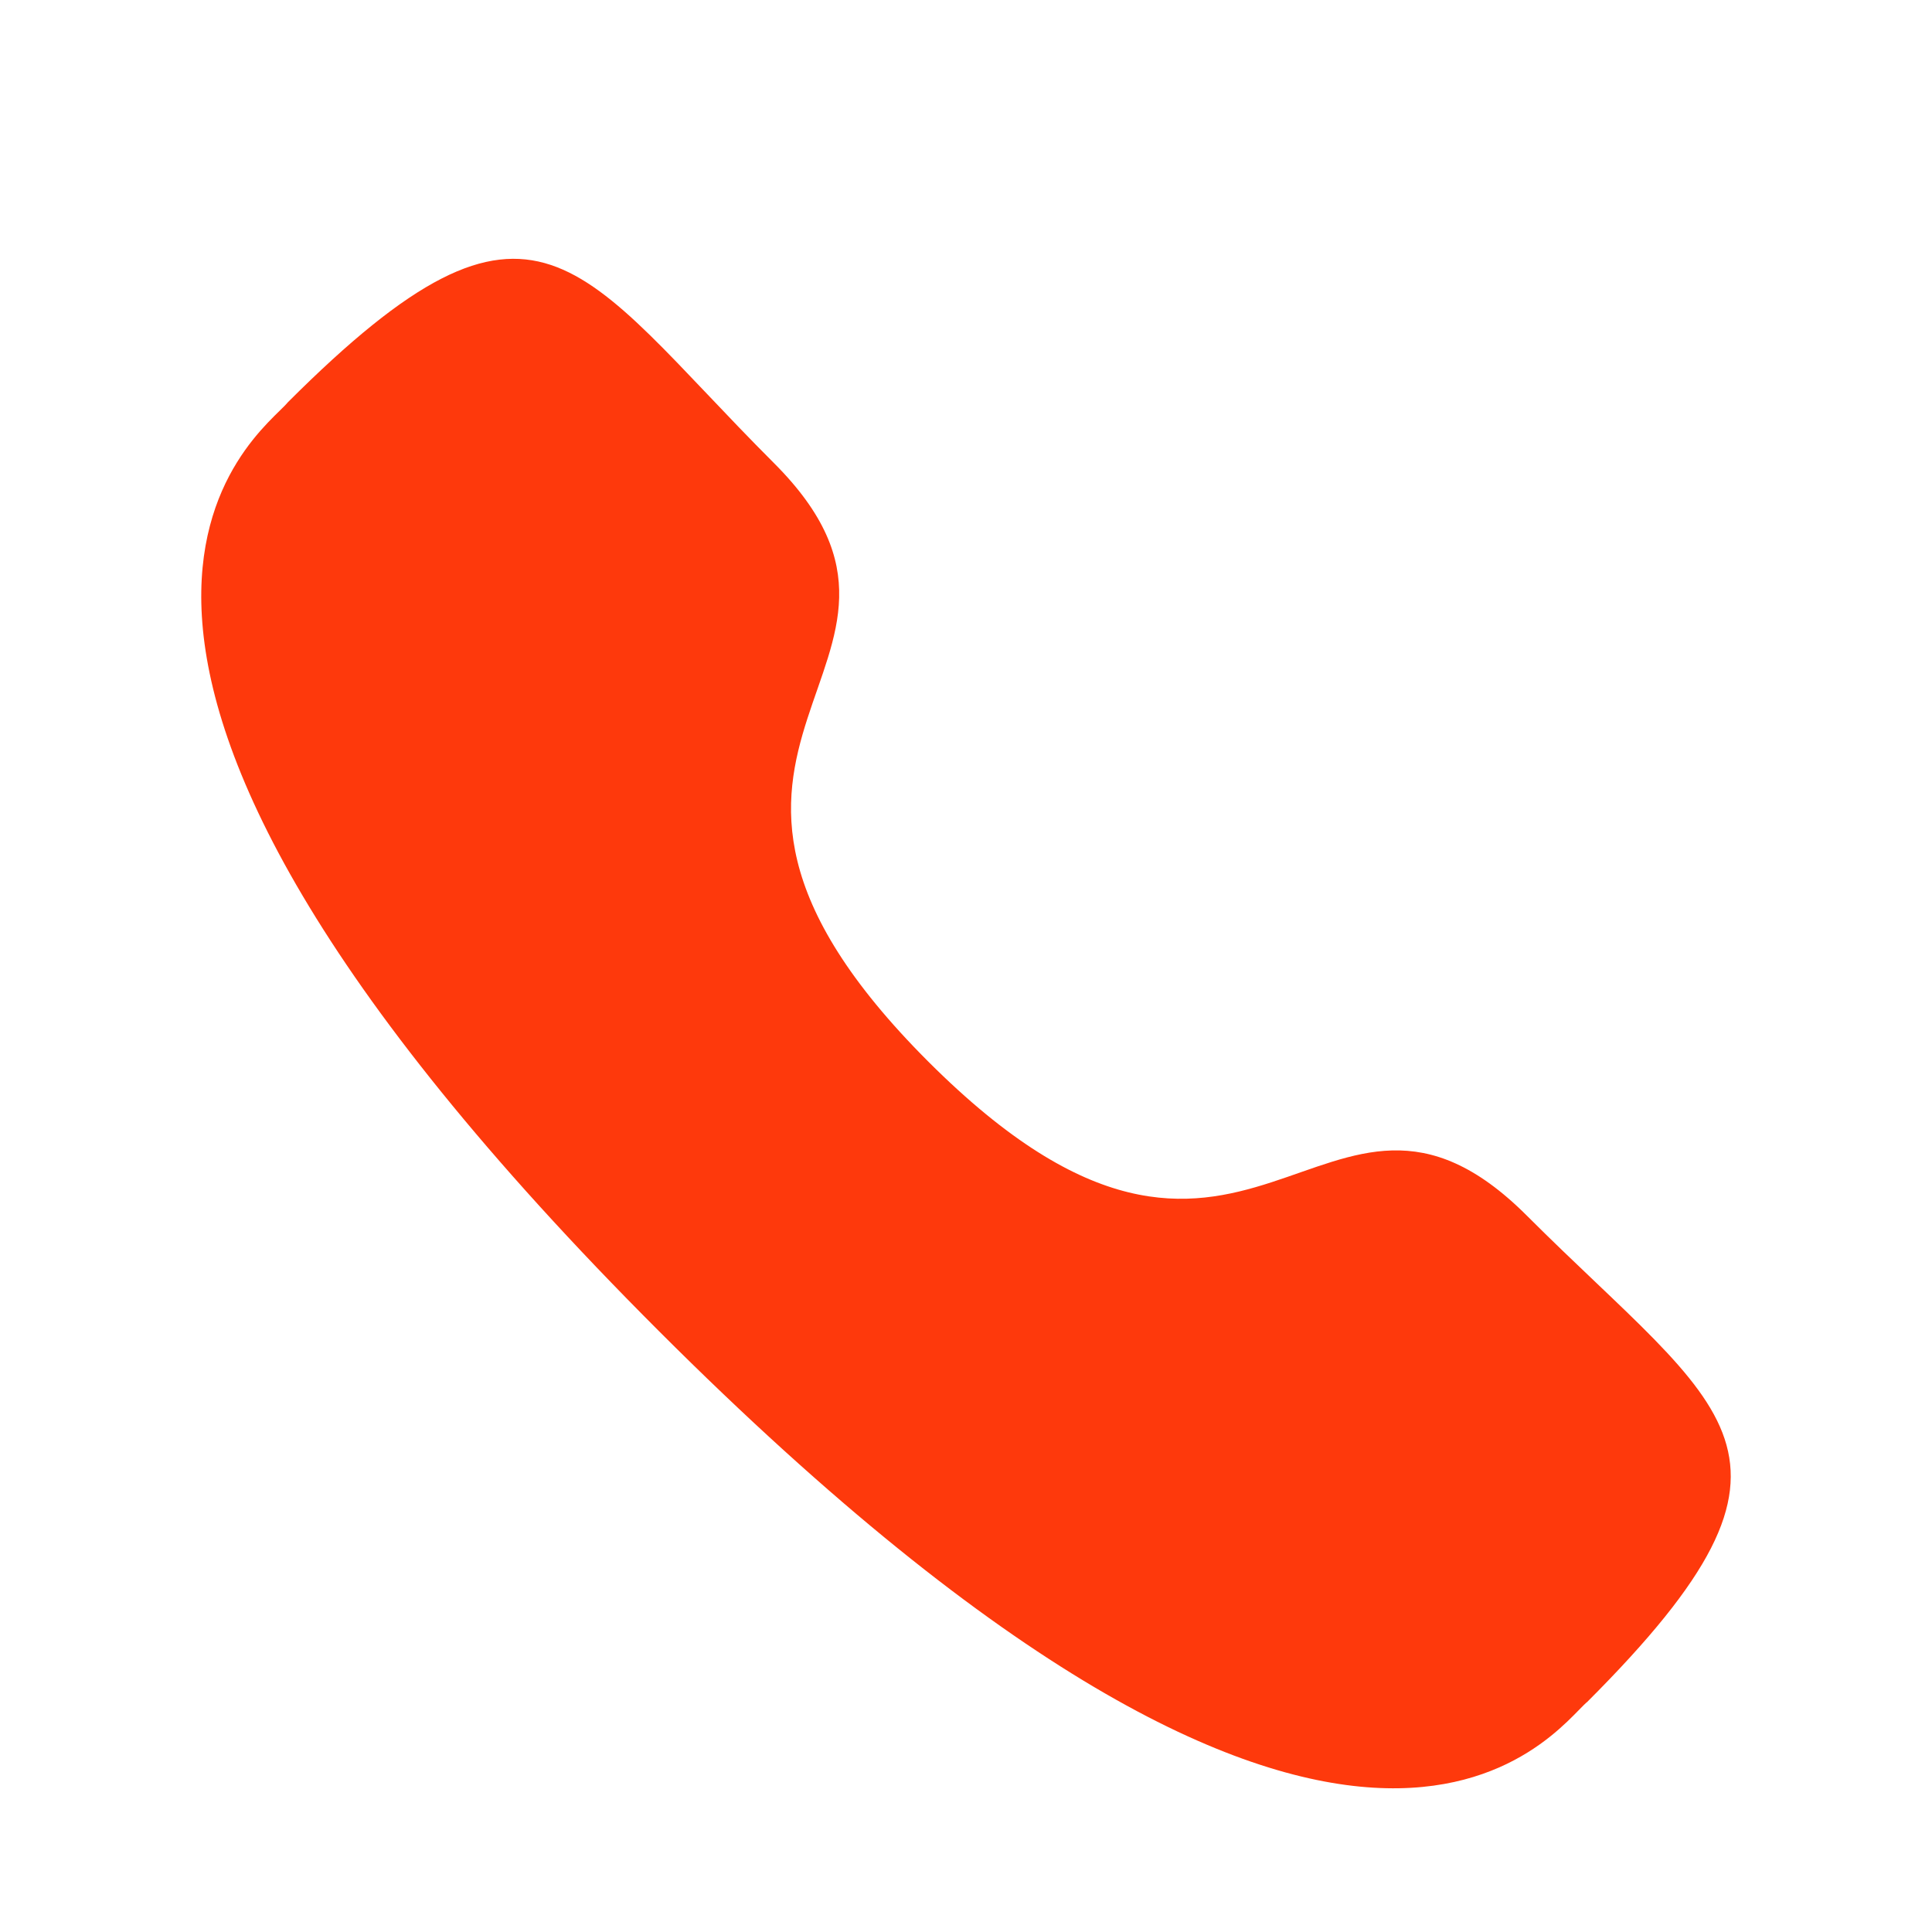
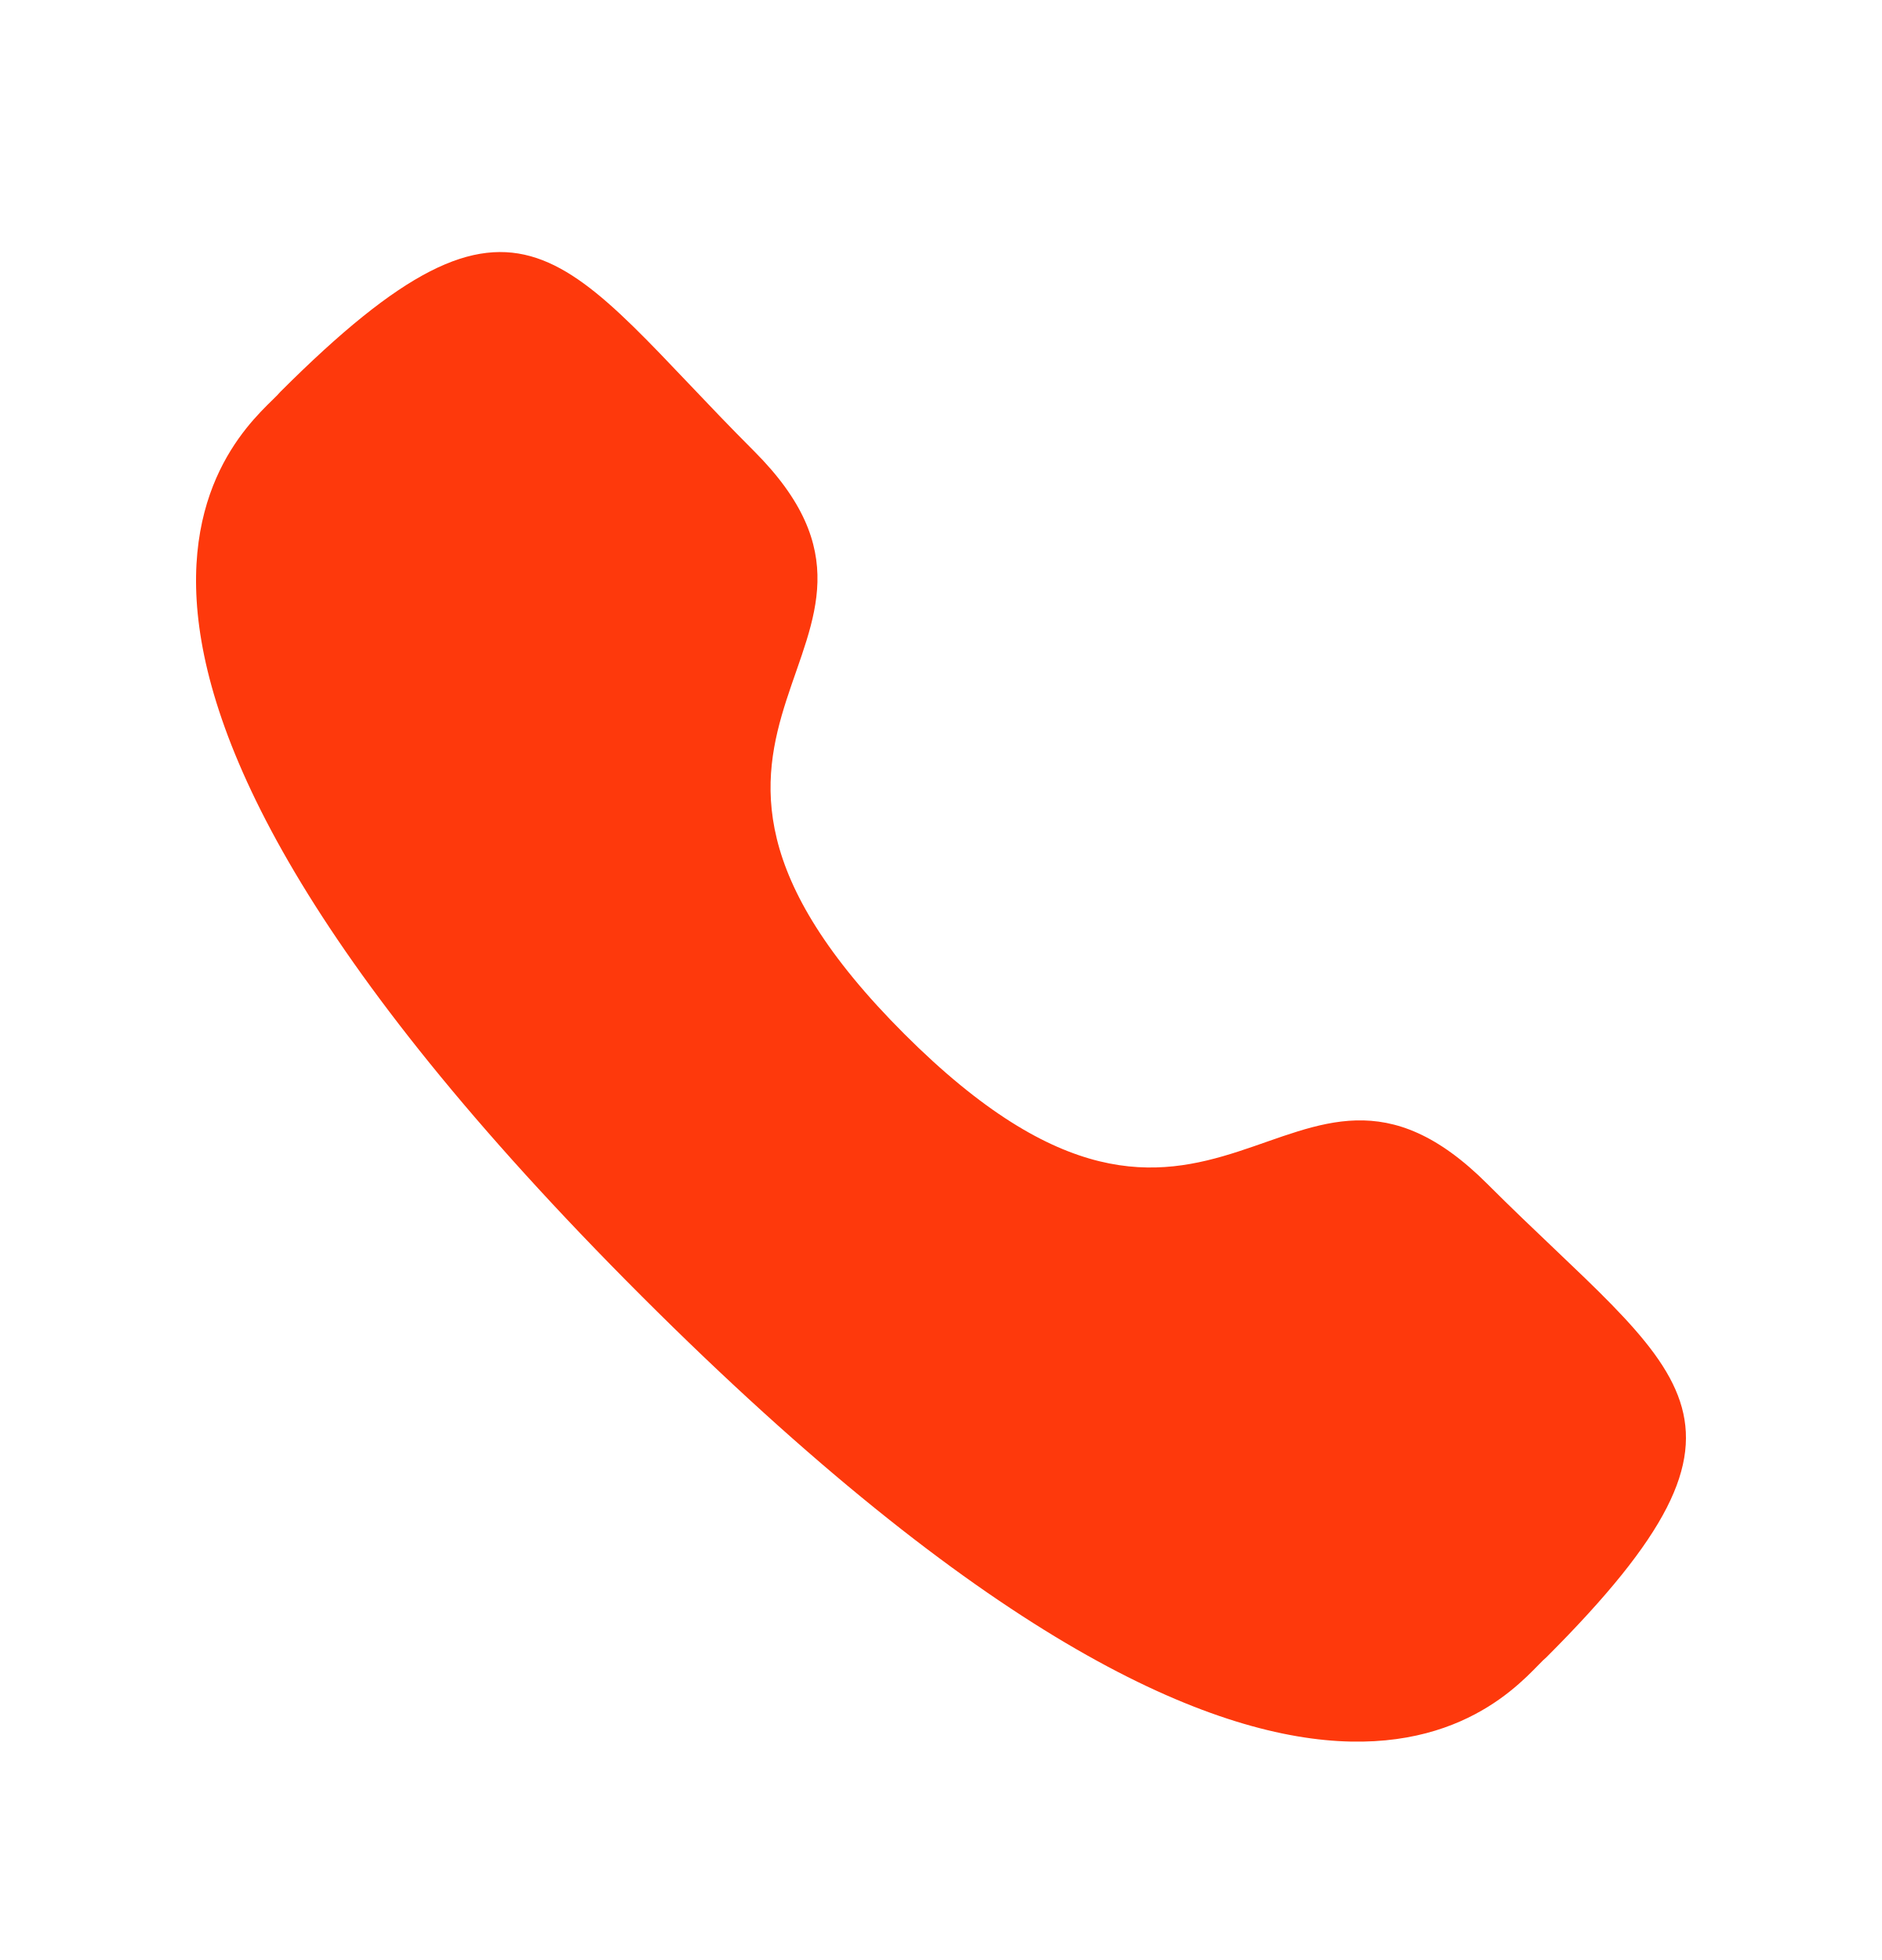
- <svg xmlns="http://www.w3.org/2000/svg" width="24" height="24" viewBox="0 0 24 24" fill="none">
+ <svg xmlns="http://www.w3.org/2000/svg" width="24" height="25" viewBox="0 0 24 25" fill="none">
  <path fill-rule="evenodd" clip-rule="evenodd" d="M11.532 13.188C15.521 17.175 16.426 12.562 18.966 15.1C21.414 17.548 22.822 18.038 19.719 21.14C19.331 21.452 16.861 25.209 8.185 16.535C-0.494 7.859 3.262 5.388 3.574 4.999C6.684 1.889 7.166 3.304 9.614 5.752C12.154 8.292 7.543 9.2 11.532 13.188Z" fill="#FE390C" />
</svg>
